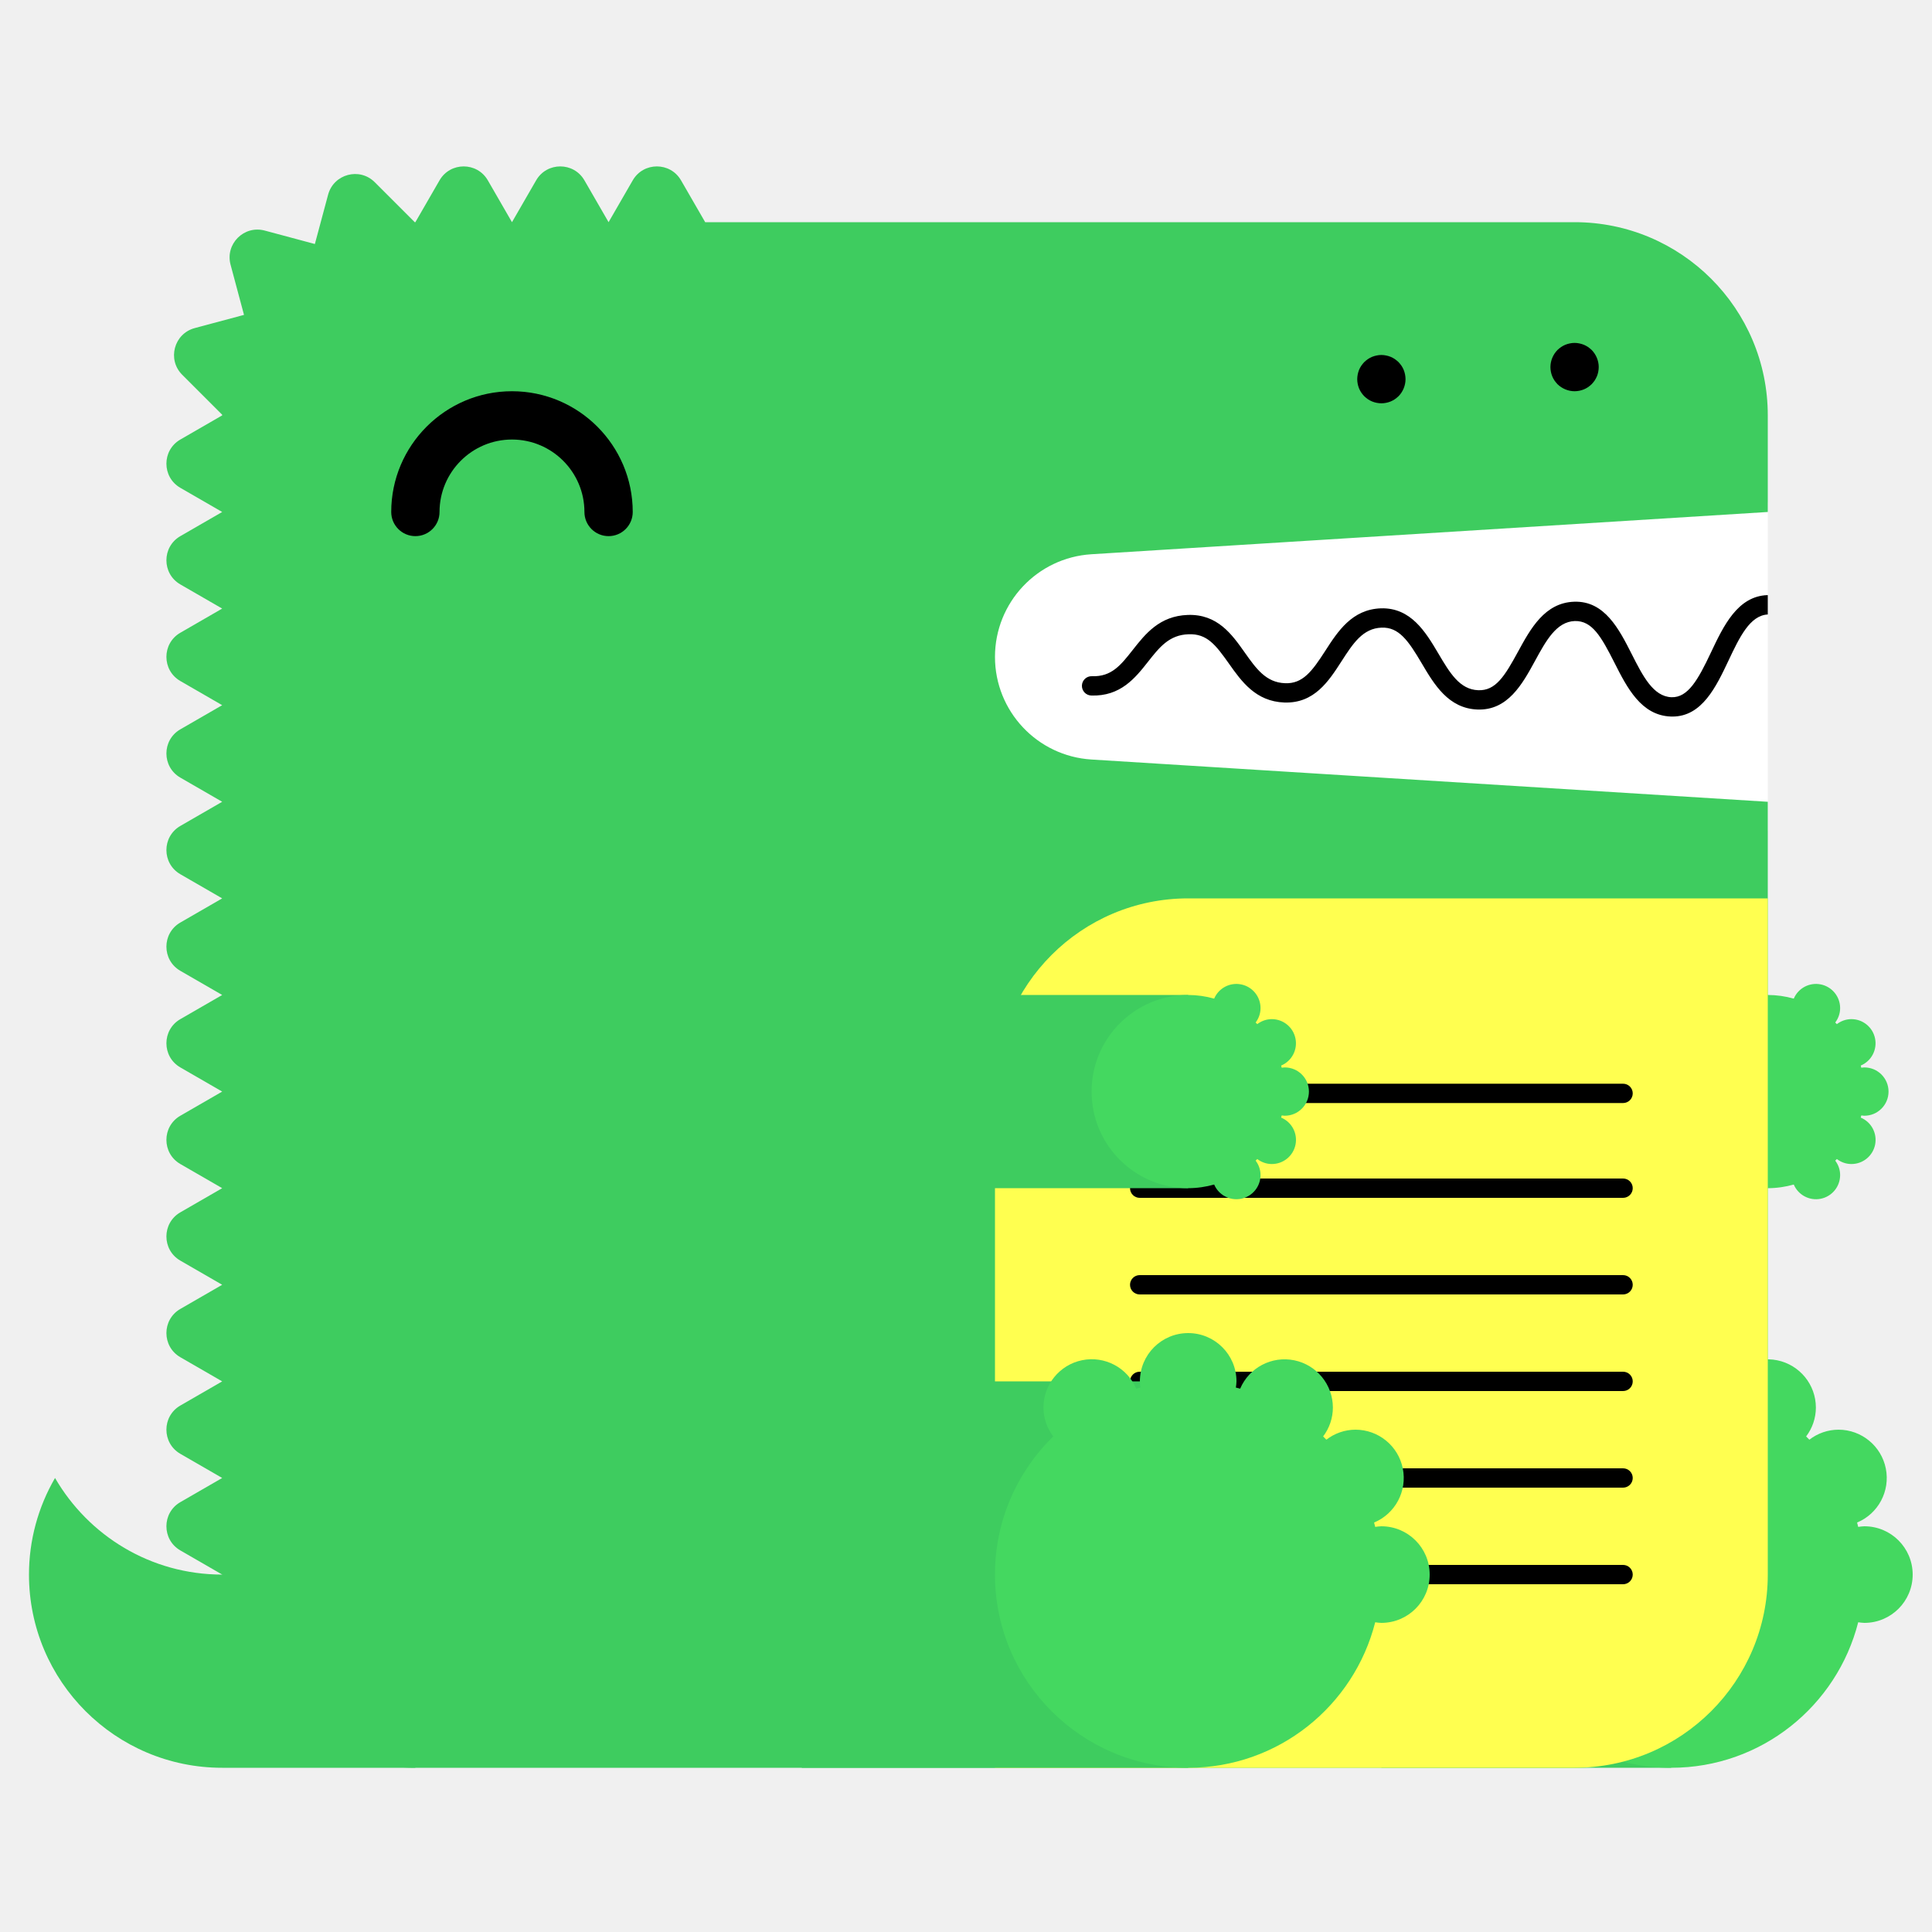
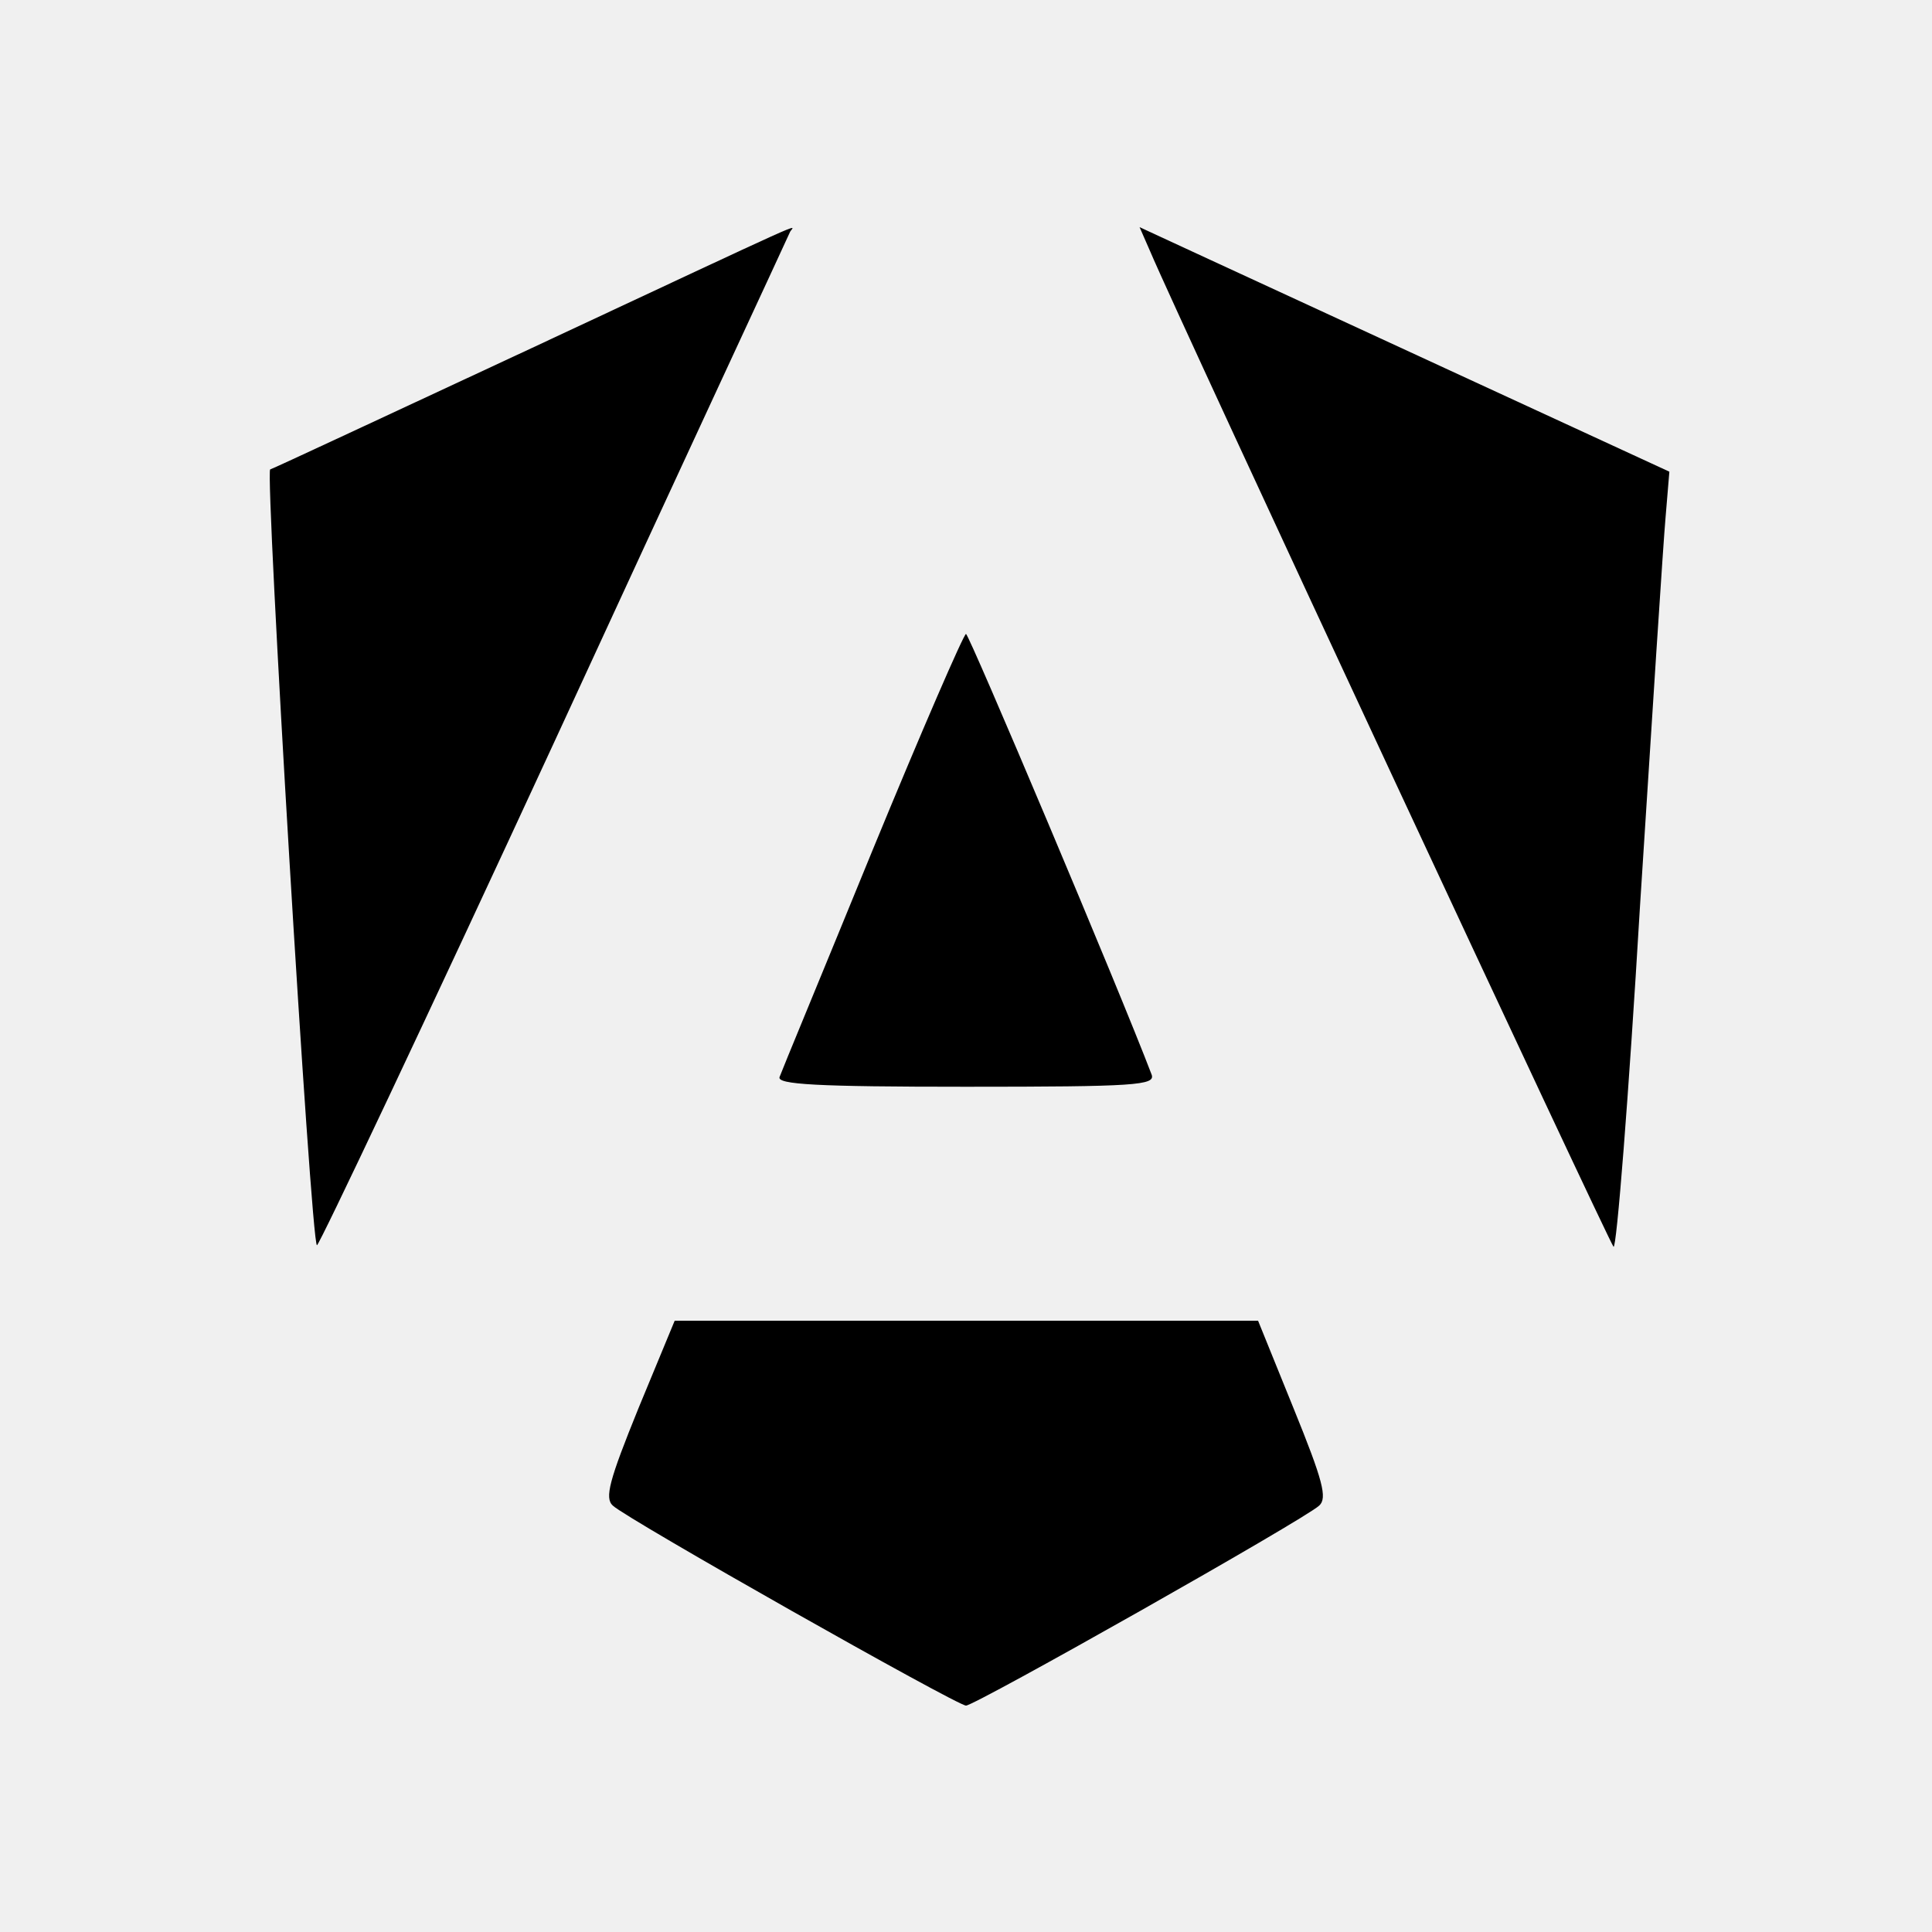
- <svg xmlns="http://www.w3.org/2000/svg" width="200" height="200" viewBox="0 0 200 200">
-   <g fill="none" fill-rule="evenodd">
-     <path fill="#FFF" d="M99 52h84v34H99z" />
-     <path d="M23 163c-7.398 0-13.843-4.027-17.303-10A19.886 19.886 0 0 0 3 163c0 11.046 8.954 20 20 20h20v-20H23z" fill="#3ECC5F" />
-     <path d="M112.98 57.376L183 53V43c0-11.046-8.954-20-20-20H73l-2.5-4.33c-1.112-1.925-3.889-1.925-5 0L63 23l-2.5-4.33c-1.111-1.925-3.889-1.925-5 0L53 23l-2.5-4.33c-1.111-1.925-3.889-1.925-5 0L43 23c-.022 0-.042.003-.065.003l-4.142-4.141c-1.57-1.571-4.252-.853-4.828 1.294l-1.369 5.104-5.192-1.392c-2.148-.575-4.111 1.389-3.535 3.536l1.39 5.193-5.102 1.367c-2.148.576-2.867 3.259-1.296 4.83l4.142 4.142c0 .021-.003.042-.003.064l-4.33 2.5c-1.925 1.111-1.925 3.889 0 5L23 53l-4.33 2.5c-1.925 1.111-1.925 3.889 0 5L23 63l-4.33 2.5c-1.925 1.111-1.925 3.889 0 5L23 73l-4.33 2.5c-1.925 1.111-1.925 3.889 0 5L23 83l-4.33 2.5c-1.925 1.111-1.925 3.889 0 5L23 93l-4.33 2.5c-1.925 1.111-1.925 3.889 0 5L23 103l-4.33 2.5c-1.925 1.111-1.925 3.889 0 5L23 113l-4.33 2.5c-1.925 1.111-1.925 3.889 0 5L23 123l-4.33 2.5c-1.925 1.111-1.925 3.889 0 5L23 133l-4.33 2.5c-1.925 1.111-1.925 3.889 0 5L23 143l-4.33 2.5c-1.925 1.111-1.925 3.889 0 5L23 153l-4.33 2.5c-1.925 1.111-1.925 3.889 0 5L23 163c0 11.046 8.954 20 20 20h120c11.046 0 20-8.954 20-20V83l-70.02-4.376A10.645 10.645 0 0 1 103 68c0-5.621 4.37-10.273 9.98-10.624" fill="#3ECC5F" />
-     <path fill="#3ECC5F" d="M143 183h30v-40h-30z" />
-     <path d="M193 158c-.219 0-.428.037-.639.064-.038-.15-.074-.301-.116-.451A5 5 0 0 0 190.32 148a4.96 4.96 0 0 0-3.016 1.036 26.531 26.531 0 0 0-.335-.336 4.955 4.955 0 0 0 1.011-2.987 5 5 0 0 0-9.599-1.959c-.148-.042-.297-.077-.445-.115.027-.211.064-.42.064-.639a5 5 0 0 0-5-5 5 5 0 0 0-5 5c0 .219.037.428.064.639-.148.038-.297.073-.445.115a4.998 4.998 0 0 0-9.599 1.959c0 1.125.384 2.151 1.011 2.987-3.717 3.632-6.031 8.693-6.031 14.3 0 11.046 8.954 20 20 20 9.339 0 17.16-6.41 19.361-15.064.211.027.42.064.639.064a5 5 0 0 0 5-5 5 5 0 0 0-5-5" fill="#44D860" />
-     <path fill="#3ECC5F" d="M153 123h30v-20h-30z" />
-     <path d="M193 115.5a2.5 2.5 0 1 0 0-5c-.109 0-.214.019-.319.032-.02-.075-.037-.15-.058-.225a2.501 2.501 0 0 0-.963-4.807c-.569 0-1.088.197-1.508.518a6.653 6.653 0 0 0-.168-.168c.314-.417.506-.931.506-1.494a2.5 2.5 0 0 0-4.8-.979A9.987 9.987 0 0 0 183 103c-5.522 0-10 4.478-10 10s4.478 10 10 10c.934 0 1.833-.138 2.69-.377a2.5 2.5 0 0 0 4.8-.979c0-.563-.192-1.077-.506-1.494.057-.055.113-.111.168-.168.42.321.939.518 1.508.518a2.5 2.5 0 0 0 .963-4.807c.021-.074.038-.15.058-.225.105.013.21.032.319.032" fill="#44D860" />
-     <path d="M63 55.5a2.5 2.5 0 0 1-2.5-2.5c0-4.136-3.364-7.5-7.5-7.5s-7.5 3.364-7.5 7.5a2.5 2.5 0 1 1-5 0c0-6.893 5.607-12.5 12.5-12.5S65.5 46.107 65.5 53a2.5 2.5 0 0 1-2.5 2.5" fill="#000" />
-     <path d="M103 183h60c11.046 0 20-8.954 20-20V93h-60c-11.046 0-20 8.954-20 20v70z" fill="#FFFF50" />
-     <path d="M168.02 124h-50.04a1 1 0 1 1 0-2h50.04a1 1 0 1 1 0 2m0 20h-50.04a1 1 0 1 1 0-2h50.04a1 1 0 1 1 0 2m0 20h-50.04a1 1 0 1 1 0-2h50.04a1 1 0 1 1 0 2m0-49.814h-50.04a1 1 0 1 1 0-2h50.04a1 1 0 1 1 0 2m0 19.814h-50.04a1 1 0 1 1 0-2h50.04a1 1 0 1 1 0 2m0 20h-50.04a1 1 0 1 1 0-2h50.04a1 1 0 1 1 0 2M183 61.611c-.012 0-.022-.006-.034-.005-3.09.105-4.552 3.196-5.842 5.923-1.346 2.85-2.387 4.703-4.093 4.647-1.889-.068-2.969-2.202-4.113-4.46-1.314-2.594-2.814-5.536-5.963-5.426-3.046.104-4.513 2.794-5.807 5.167-1.377 2.528-2.314 4.065-4.121 3.994-1.927-.07-2.951-1.805-4.136-3.813-1.321-2.236-2.848-4.75-5.936-4.664-2.994.103-4.465 2.385-5.763 4.4-1.373 2.13-2.335 3.428-4.165 3.351-1.973-.07-2.992-1.51-4.171-3.177-1.324-1.873-2.816-3.993-5.895-3.89-2.928.1-4.399 1.97-5.696 3.618-1.232 1.564-2.194 2.802-4.229 2.724a1 1 0 0 0-.072 2c3.017.101 4.545-1.8 5.872-3.487 1.177-1.496 2.193-2.787 4.193-2.855 1.926-.082 2.829 1.115 4.195 3.045 1.297 1.834 2.769 3.914 5.731 4.021 3.103.104 4.596-2.215 5.918-4.267 1.182-1.834 2.202-3.417 4.15-3.484 1.793-.067 2.769 1.35 4.145 3.681 1.297 2.197 2.766 4.686 5.787 4.796 3.125.108 4.634-2.62 5.949-5.035 1.139-2.088 2.214-4.06 4.119-4.126 1.793-.042 2.728 1.595 4.111 4.33 1.292 2.553 2.757 5.445 5.825 5.556l.169.003c3.064 0 4.518-3.075 5.805-5.794 1.139-2.41 2.217-4.68 4.067-4.773v-2z" fill="#000" />
-     <path fill="#3ECC5F" d="M83 183h40v-40H83z" />
-     <path d="M143 158c-.219 0-.428.037-.639.064-.038-.15-.074-.301-.116-.451A5 5 0 0 0 140.32 148a4.96 4.96 0 0 0-3.016 1.036 26.531 26.531 0 0 0-.335-.336 4.955 4.955 0 0 0 1.011-2.987 5 5 0 0 0-9.599-1.959c-.148-.042-.297-.077-.445-.115.027-.211.064-.42.064-.639a5 5 0 0 0-5-5 5 5 0 0 0-5 5c0 .219.037.428.064.639-.148.038-.297.073-.445.115a4.998 4.998 0 0 0-9.599 1.959c0 1.125.384 2.151 1.011 2.987-3.717 3.632-6.031 8.693-6.031 14.3 0 11.046 8.954 20 20 20 9.339 0 17.16-6.41 19.361-15.064.211.027.42.064.639.064a5 5 0 0 0 5-5 5 5 0 0 0-5-5" fill="#44D860" />
-     <path fill="#3ECC5F" d="M83 123h40v-20H83z" />
-     <path d="M133 115.5a2.5 2.5 0 1 0 0-5c-.109 0-.214.019-.319.032-.02-.075-.037-.15-.058-.225a2.501 2.501 0 0 0-.963-4.807c-.569 0-1.088.197-1.508.518a6.653 6.653 0 0 0-.168-.168c.314-.417.506-.931.506-1.494a2.5 2.5 0 0 0-4.8-.979A9.987 9.987 0 0 0 123 103c-5.522 0-10 4.478-10 10s4.478 10 10 10c.934 0 1.833-.138 2.69-.377a2.5 2.5 0 0 0 4.8-.979c0-.563-.192-1.077-.506-1.494.057-.055.113-.111.168-.168.42.321.939.518 1.508.518a2.5 2.5 0 0 0 .963-4.807c.021-.074.038-.15.058-.225.105.013.21.032.319.032" fill="#44D860" />
-     <path d="M143 41.75c-.16 0-.33-.02-.49-.05a2.52 2.52 0 0 1-.47-.14c-.15-.06-.29-.14-.431-.23-.13-.09-.259-.2-.38-.31-.109-.12-.219-.24-.309-.38s-.17-.28-.231-.43a2.619 2.619 0 0 1-.189-.96c0-.16.02-.33.05-.49.03-.16.08-.31.139-.47.061-.15.141-.29.231-.43.09-.13.2-.26.309-.38.121-.11.25-.22.38-.31.141-.09.281-.17.431-.23.149-.06.31-.11.47-.14.32-.07.65-.07.98 0 .159.03.32.08.47.14.149.06.29.14.43.23.13.09.259.2.38.31.11.12.22.25.31.38.09.14.17.28.23.43.06.16.11.31.14.47.029.16.05.33.05.49 0 .66-.271 1.31-.73 1.77-.121.11-.25.22-.38.31-.14.09-.281.17-.43.23a2.565 2.565 0 0 1-.96.19m20-1.25c-.66 0-1.3-.27-1.771-.73a3.802 3.802 0 0 1-.309-.38c-.09-.14-.17-.28-.231-.43a2.619 2.619 0 0 1-.189-.96c0-.66.27-1.3.729-1.77.121-.11.25-.22.38-.31.141-.09.281-.17.431-.23.149-.06.31-.11.47-.14.32-.07.66-.07.98 0 .159.03.32.08.47.14.149.06.29.14.43.23.13.09.259.2.38.31.459.47.73 1.11.73 1.77 0 .16-.021.33-.05.49-.03.16-.08.32-.14.47-.07.15-.14.29-.23.43-.09.13-.2.26-.31.38-.121.11-.25.22-.38.31-.14.09-.281.17-.43.23a2.565 2.565 0 0 1-.96.19" fill="#000" />
+ <svg xmlns="http://www.w3.org/2000/svg" version="1.0" width="256pt" height="256pt" viewBox="0 0 256 256" preserveAspectRatio="xMidYMid meet">
+   <g transform="translate(0,256) scale(0.1,-0.1)" fill="#000000" stroke="none">
+     <path d="M705 2099 c-187 -87 -343 -160 -347 -161 -7 -4 54 -1028 62 -1028 3 0 145 300 315 668 169 367 310 670 312 675 5 9 41 25 -342 -154z" />
+     <path d="M1524 2227 c38 -90 608 -1313 614 -1319 4 -4 20 198 35 450 16 251 31 484 34 517 l5 60 -258 119 c-143 66 -301 139 -351 162 l-93 43 14 -32z" />
+     <path d="M1156 1433 c-65 -159 -121 -294 -123 -300 -4 -10 49 -13 247 -13 225 0 251 2 246 16 -43 113 -242 584 -246 584 -3 0 -59 -129 -124 -287z" />
+     <path d="M846 694 c-39 -96 -45 -119 -34 -129 19 -18 456 -265 468 -265 12 0 449 247 468 265 11 10 5 33 -34 129 l-47 116 -387 0 -386 0 -48 -116z" />
  </g>
</svg>
